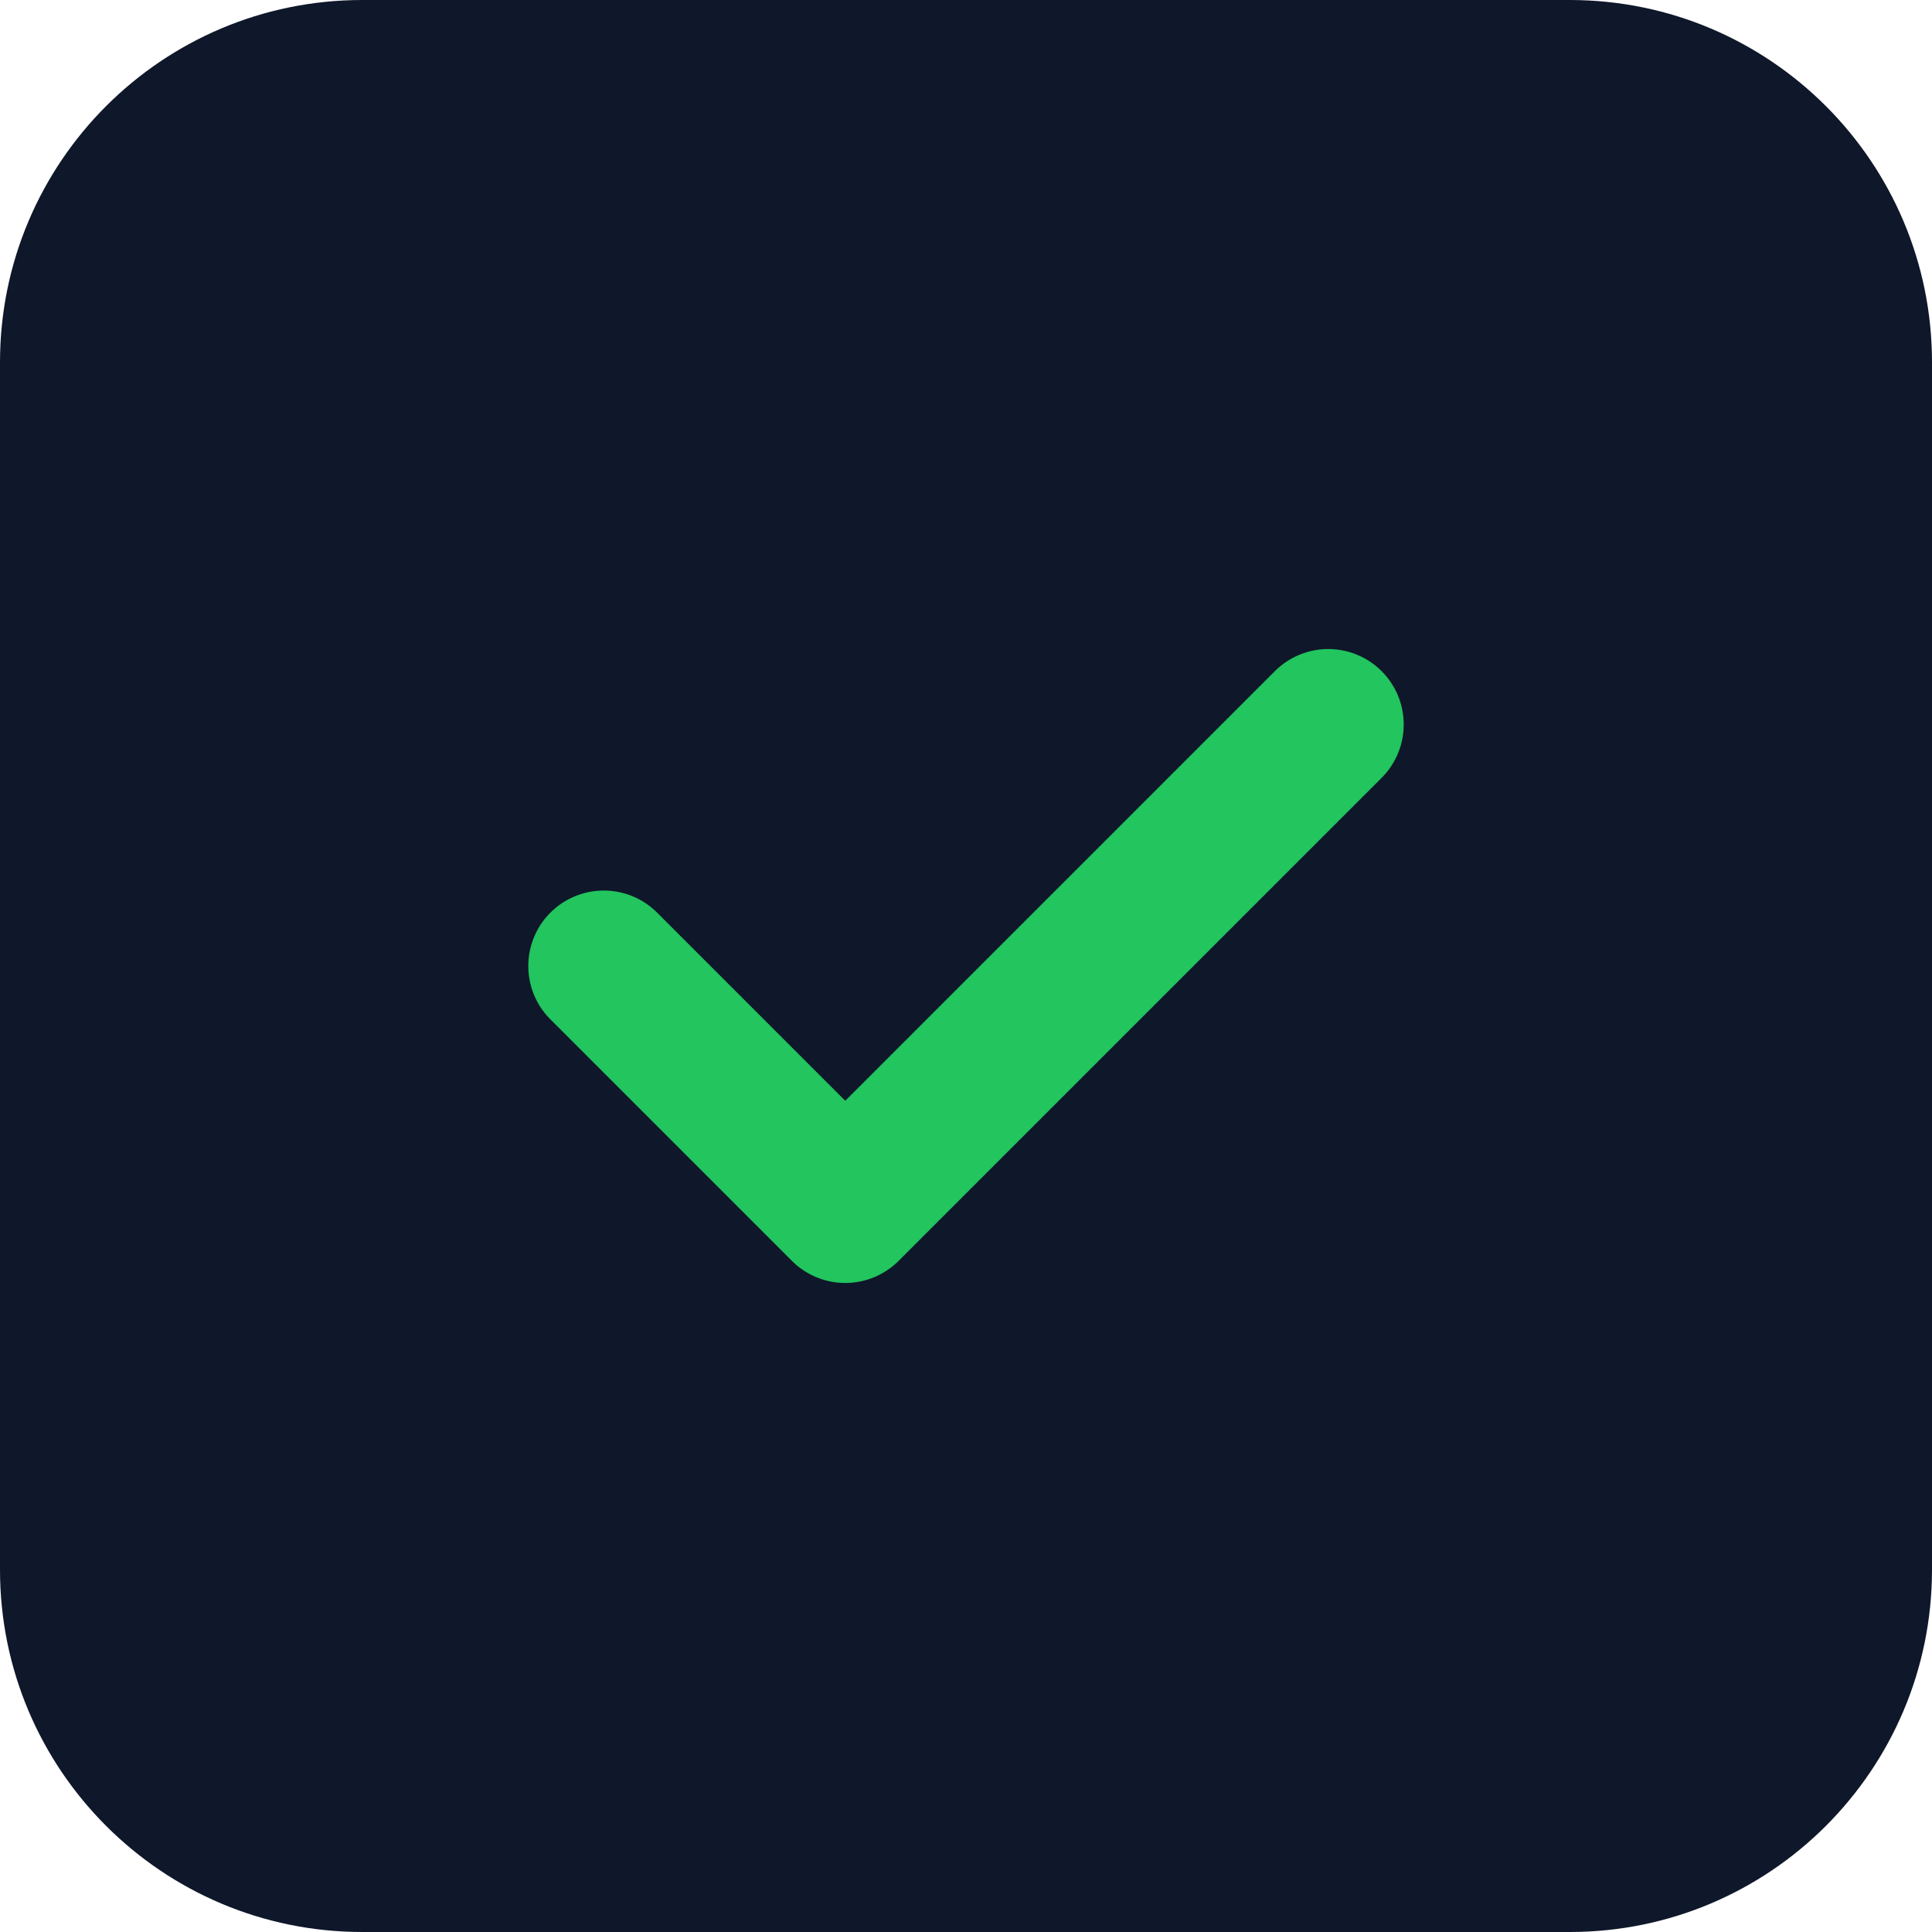
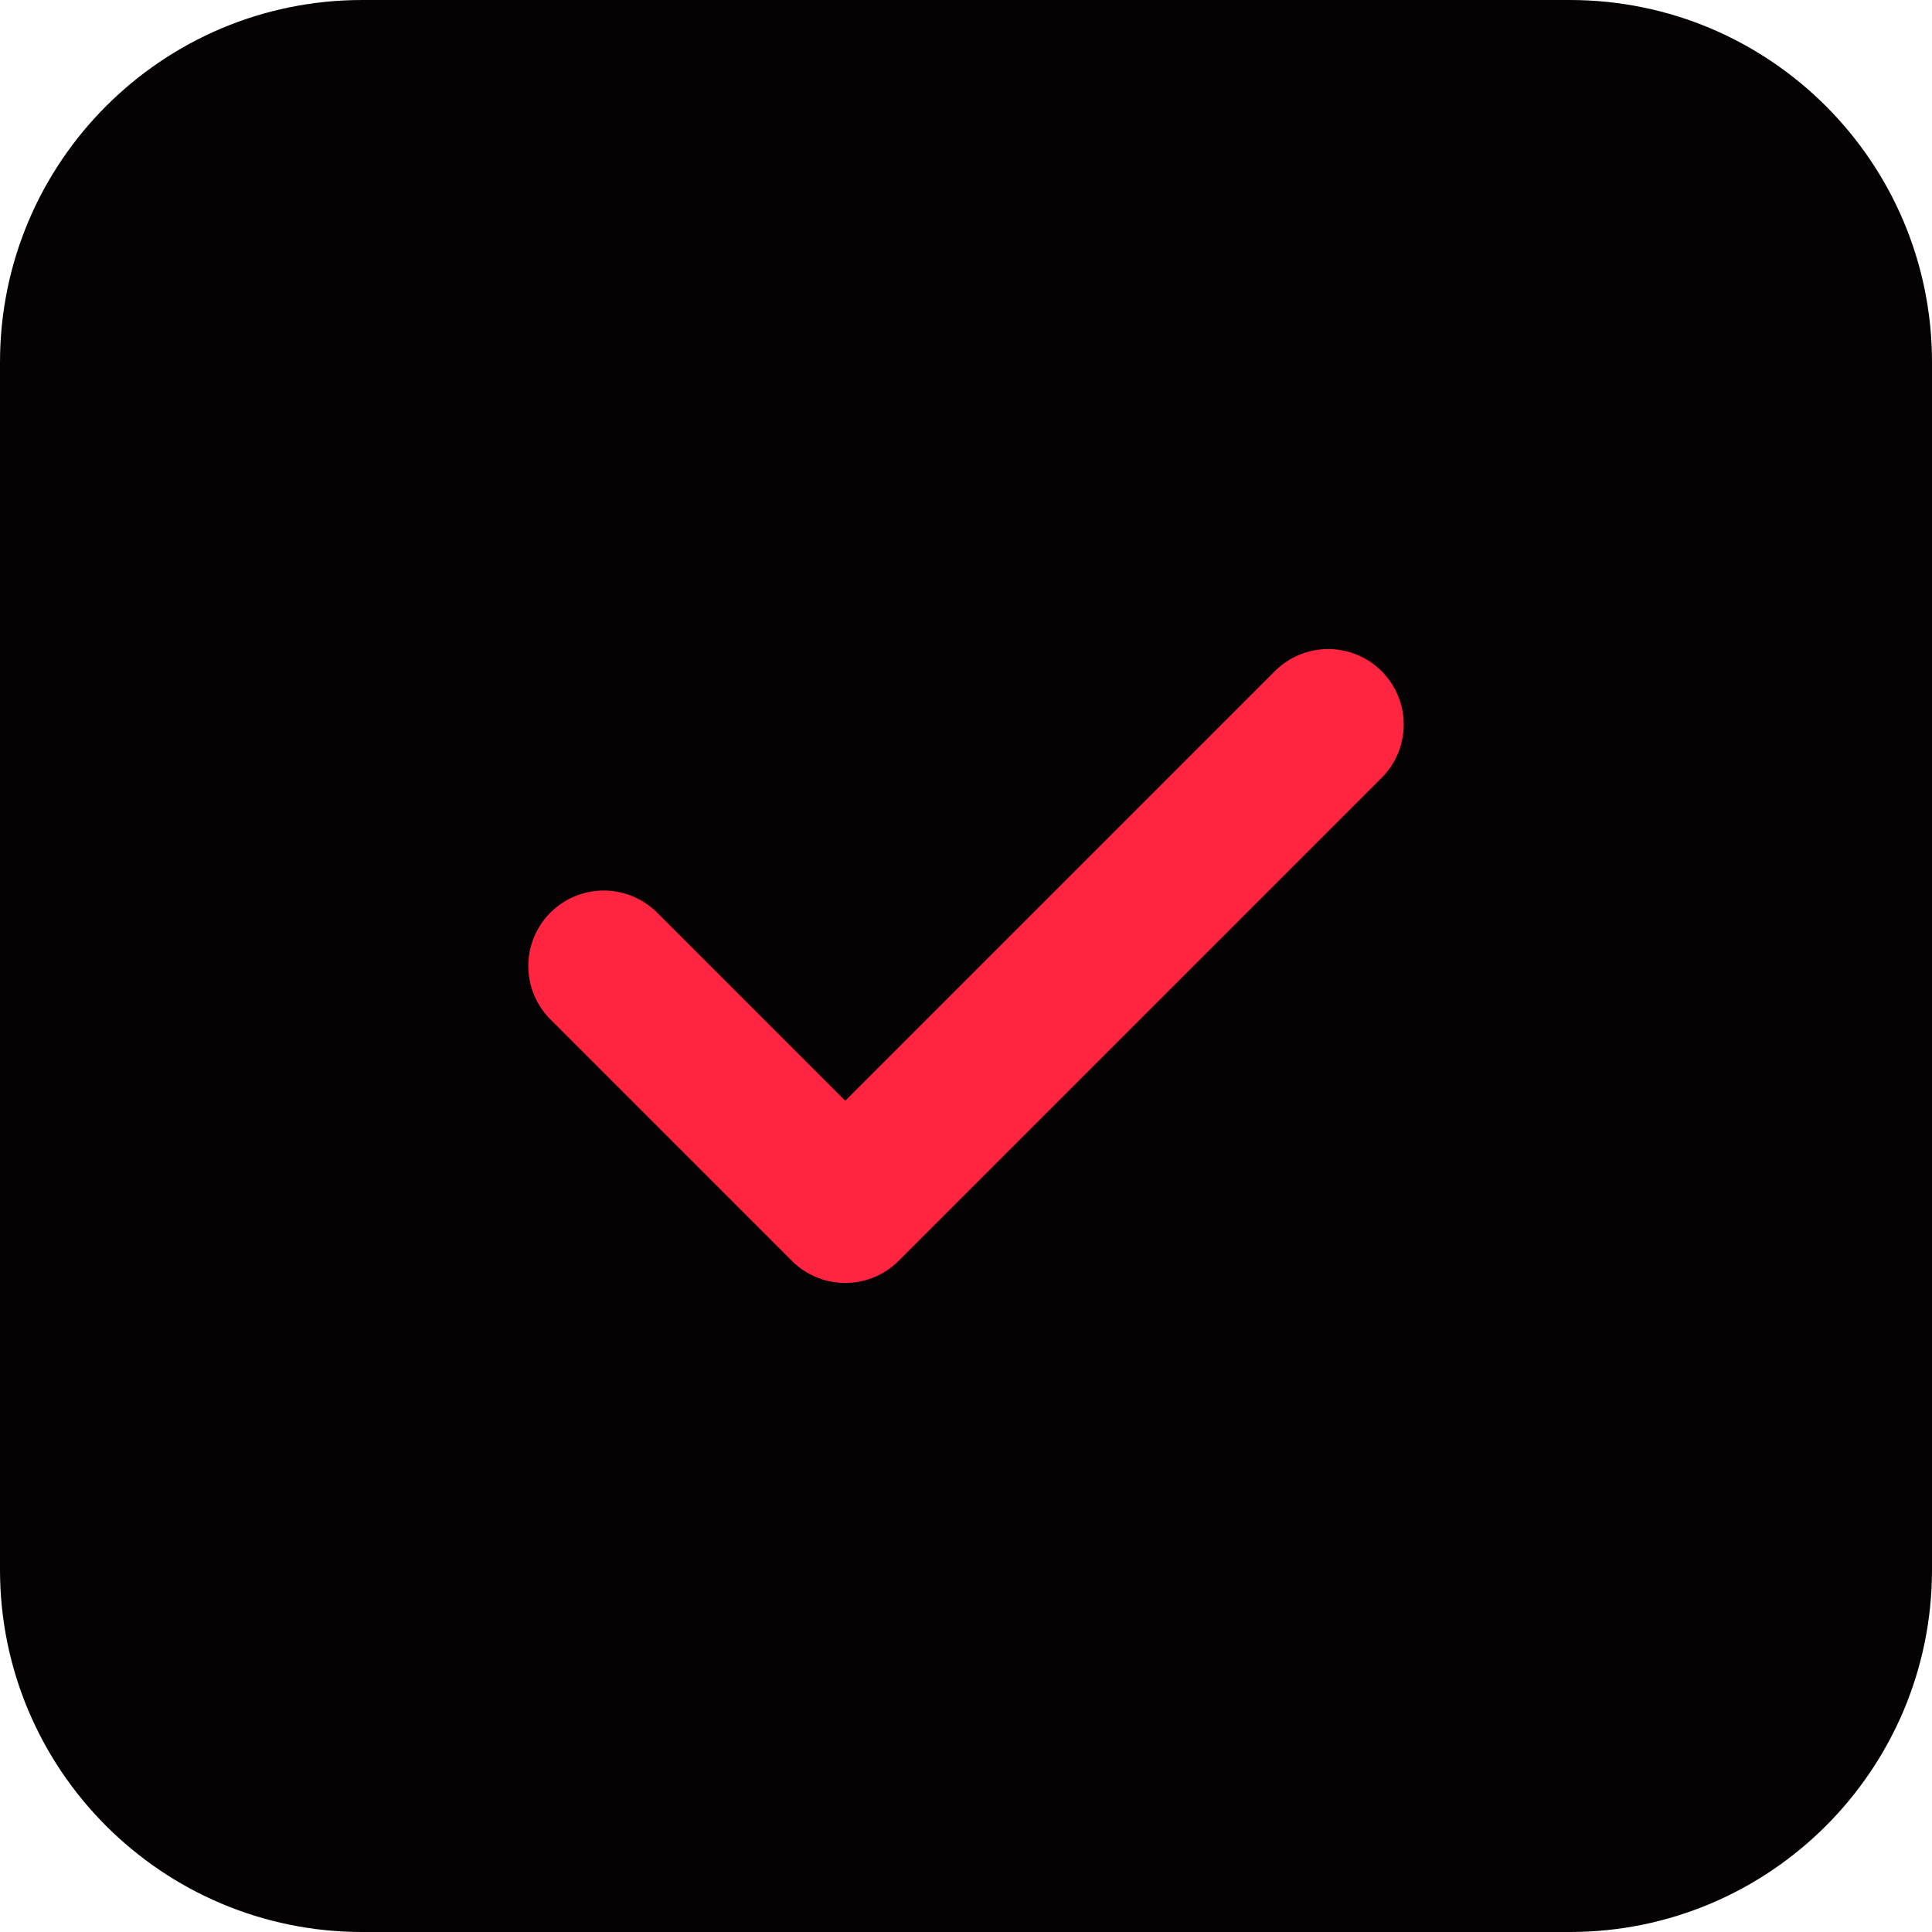
<svg xmlns="http://www.w3.org/2000/svg" viewBox="0 0 512 512">
-   <rect width="512" height="512" rx="96" fill="#0f172a" />
-   <path d="M160 256l64 64 128-128" stroke="#22c55e" stroke-width="40" fill="none" stroke-linecap="round" stroke-linejoin="round" />
+   <rect width="512" height="512" rx="96" fill="#050203" />
+   <path d="M160 256l64 64 128-128" stroke="#ff2440" stroke-width="40" fill="none" stroke-linecap="round" stroke-linejoin="round" />
</svg>
